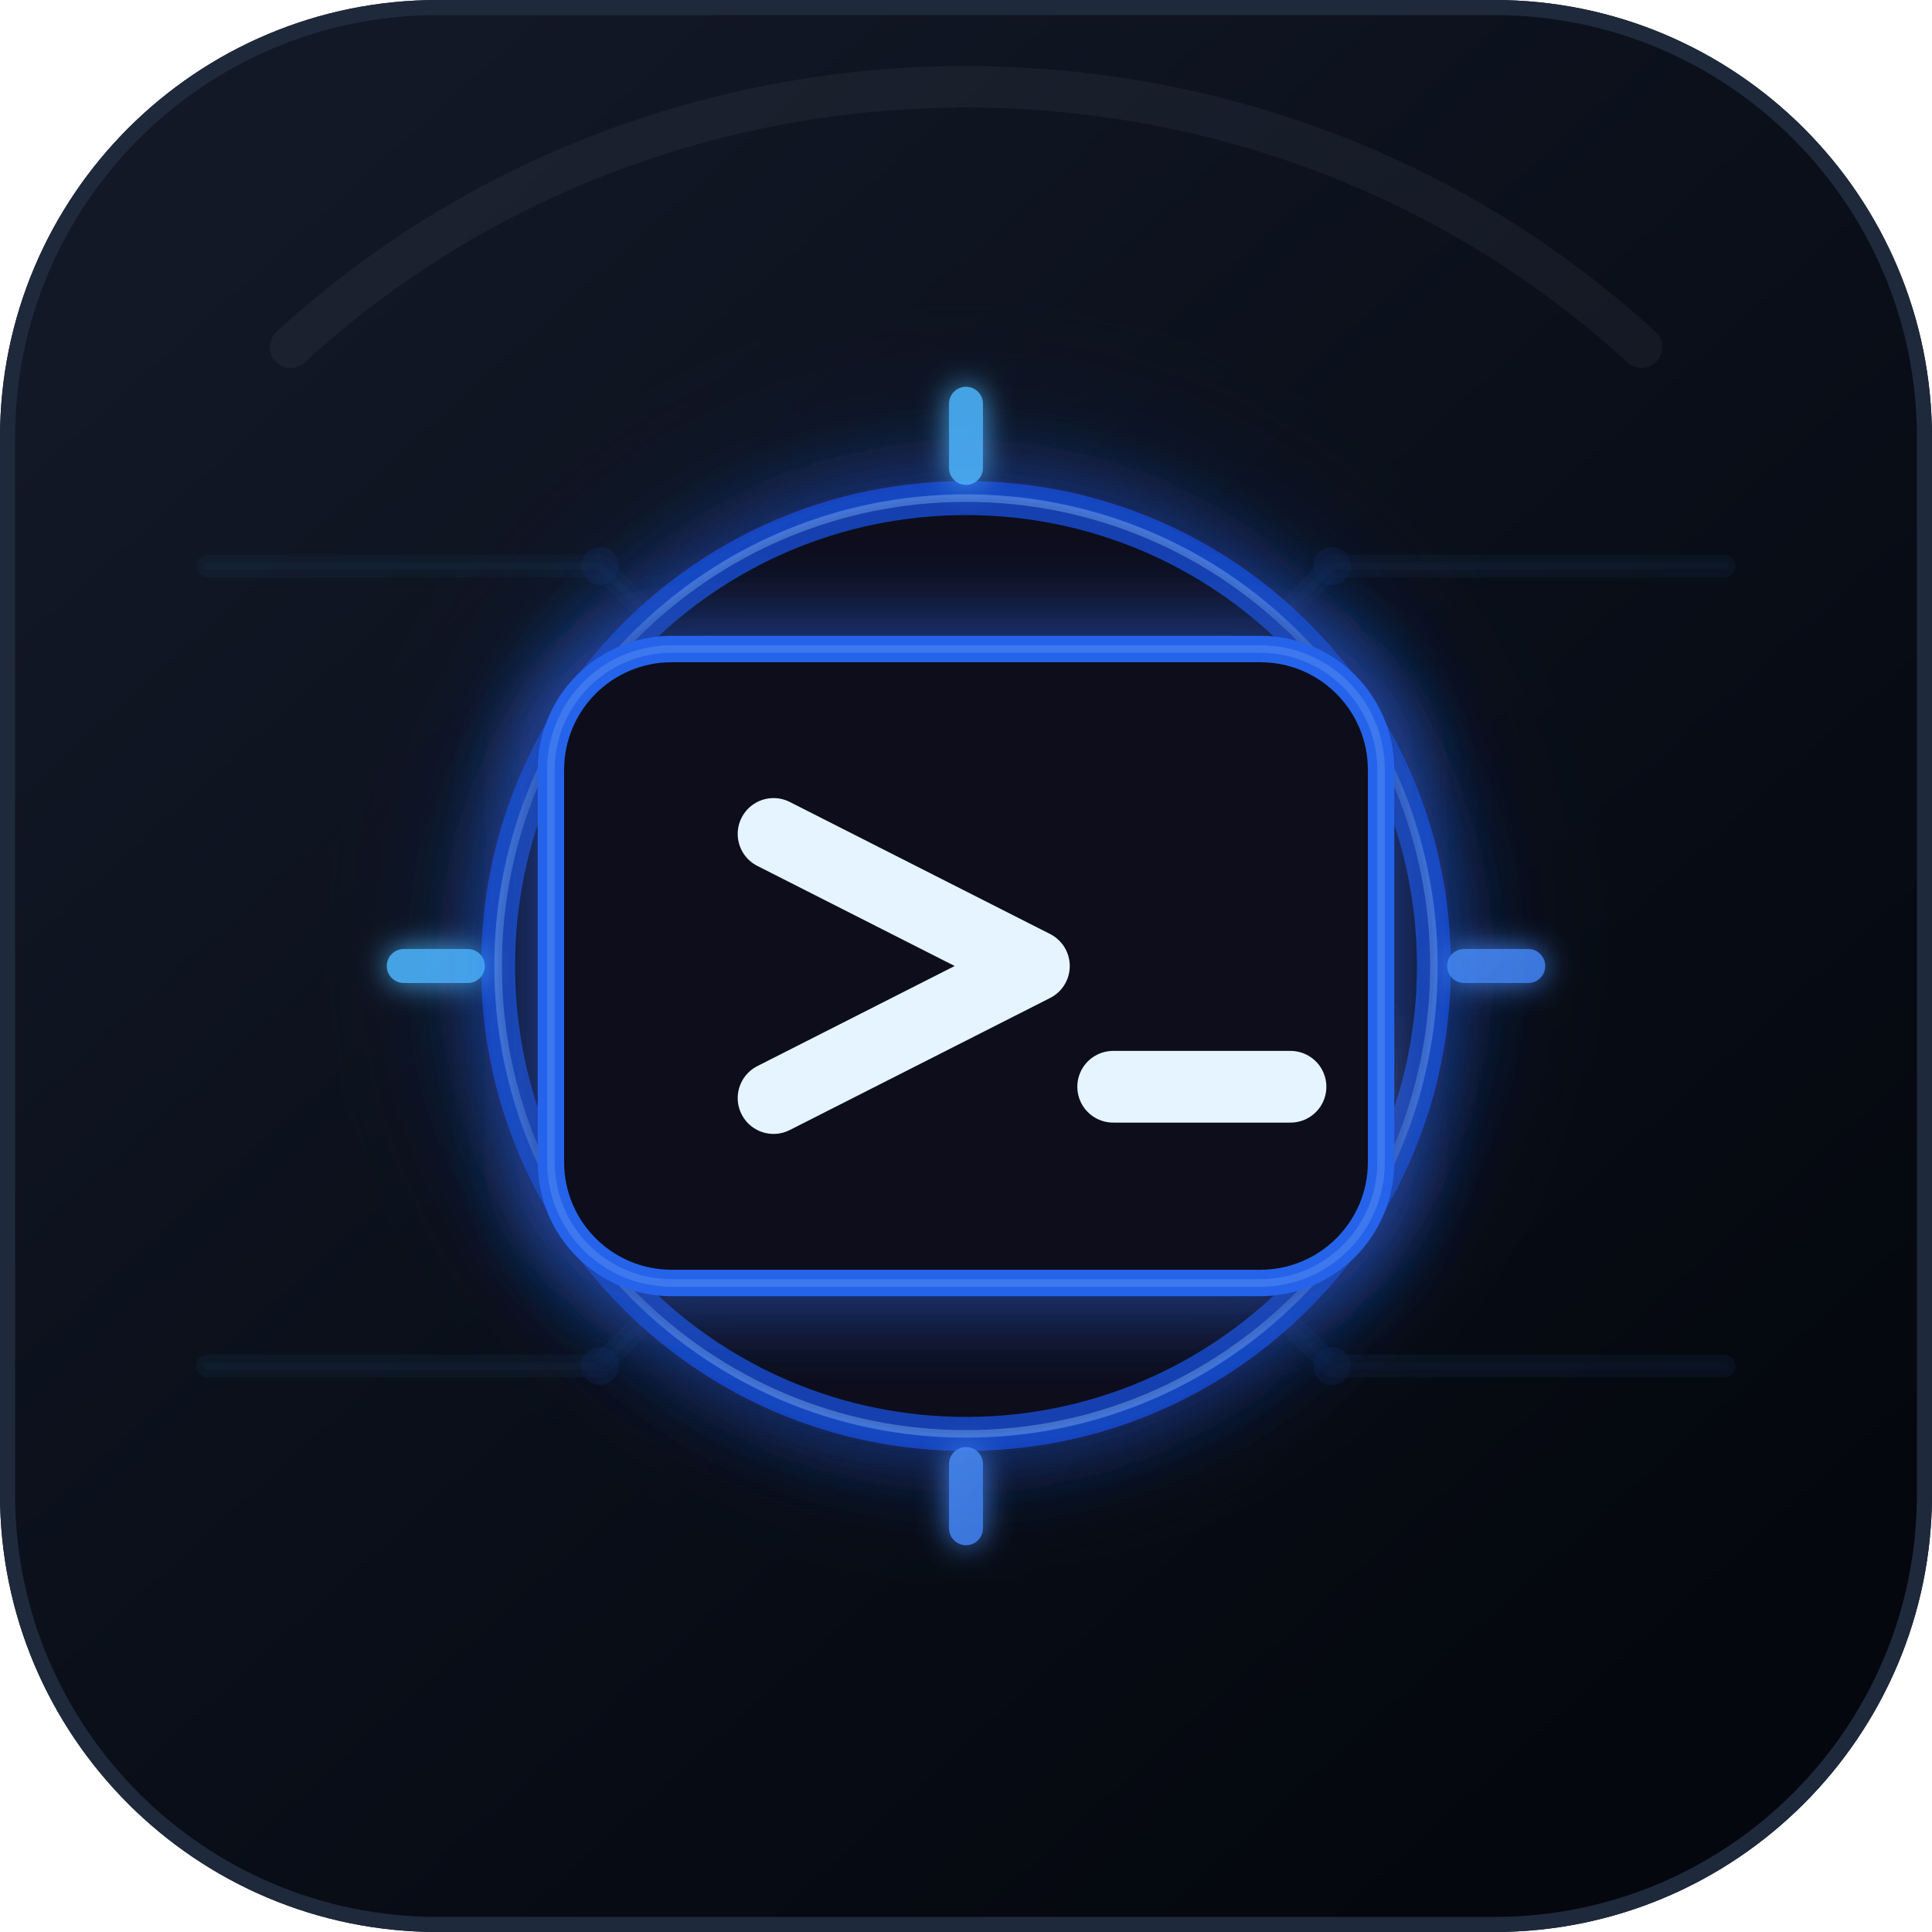
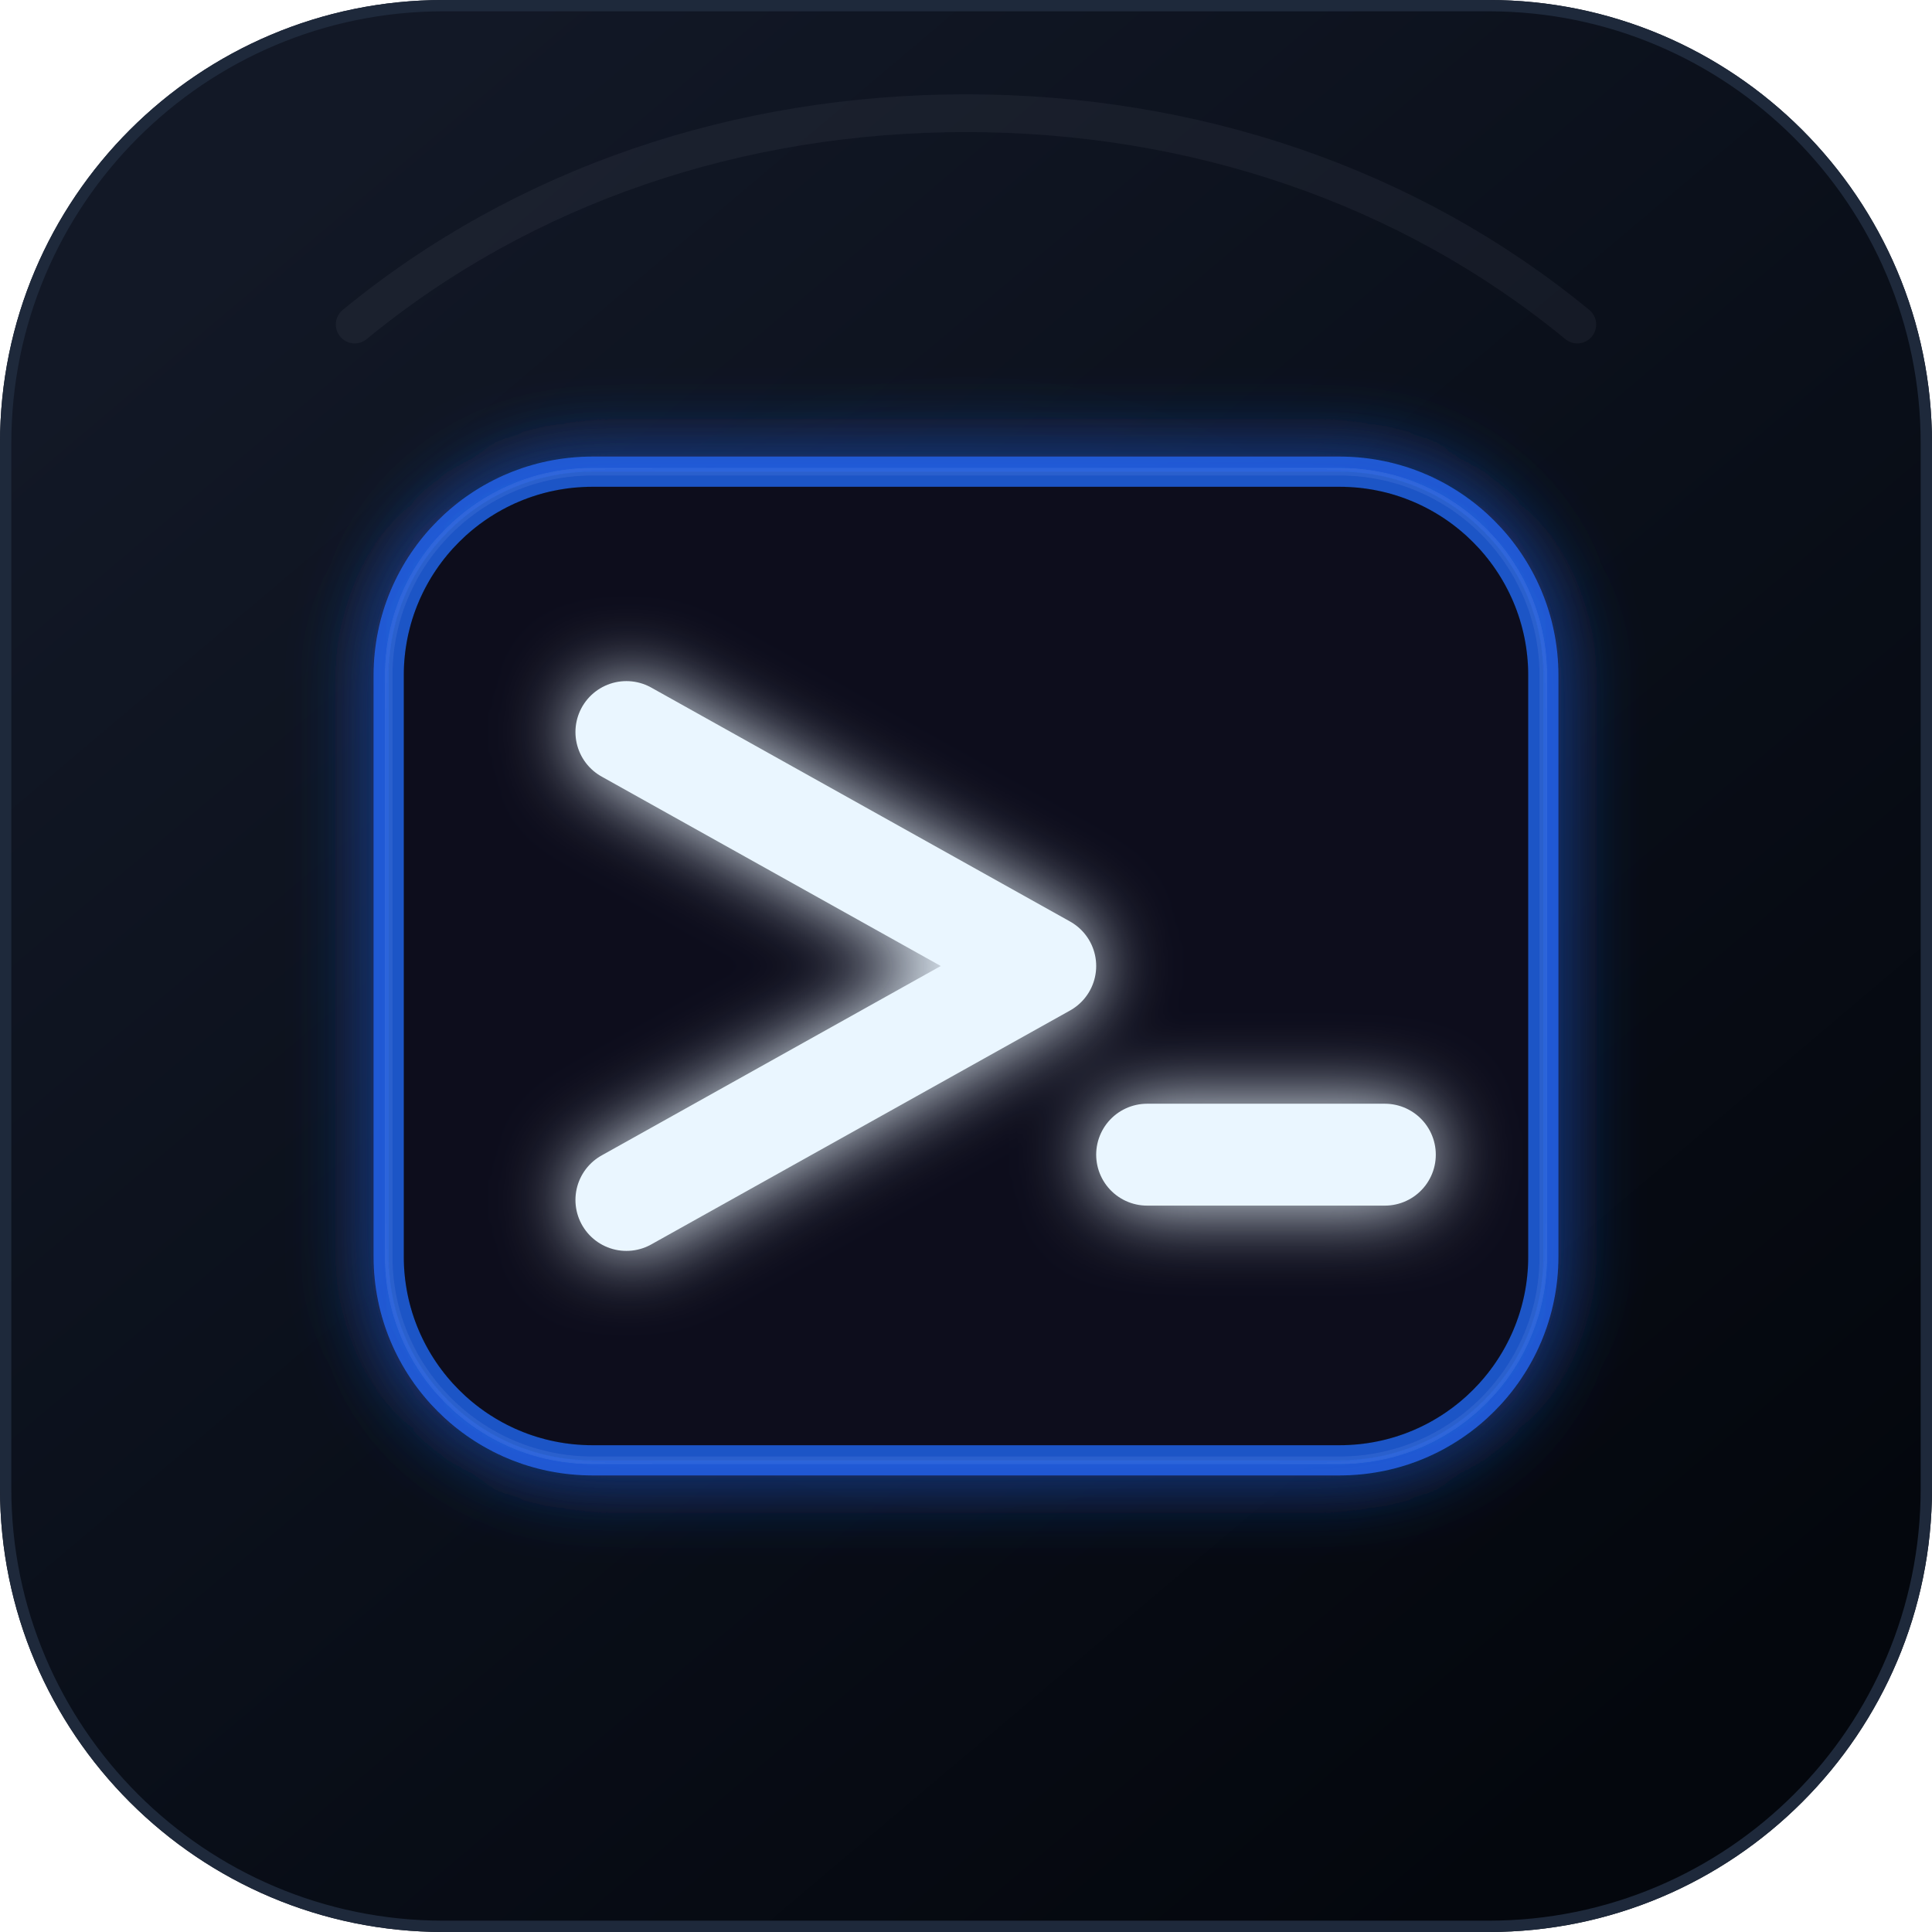
<svg xmlns="http://www.w3.org/2000/svg" width="1024" height="1024" viewBox="0 0 1024 1024" fill="none">
  <defs>
-     <linearGradient id="bg" x1="140" y1="100" x2="884" y2="924" gradientUnits="userSpaceOnUse">
+     <linearGradient id="bg" x1="160" y1="90" x2="870" y2="930" gradientUnits="userSpaceOnUse">
      <stop offset="0" stop-color="#121826" />
-       <stop offset="0.55" stop-color="#090E18" />
+       <stop offset="0.58" stop-color="#090E18" />
      <stop offset="1" stop-color="#04070D" />
    </linearGradient>
-     <radialGradient id="coreGlow" cx="0" cy="0" r="1" gradientUnits="userSpaceOnUse" gradientTransform="translate(512 500) rotate(90) scale(360)">
-       <stop offset="0" stop-color="#60A5FA" stop-opacity="0.92" />
-       <stop offset="0.30" stop-color="#38BDF8" stop-opacity="0.42" />
-       <stop offset="0.65" stop-color="#1D4ED8" stop-opacity="0.10" />
+     <radialGradient id="glow" cx="0" cy="0" r="1" gradientUnits="userSpaceOnUse" gradientTransform="translate(512 500) rotate(90) scale(320)">
+       <stop offset="0" stop-color="#60A5FA" stop-opacity="0.32" />
+       <stop offset="0.45" stop-color="#38BDF8" stop-opacity="0.14" />
      <stop offset="1" stop-color="#0F172A" stop-opacity="0" />
    </radialGradient>
-     <linearGradient id="trace" x1="220" y1="220" x2="804" y2="804" gradientUnits="userSpaceOnUse">
-       <stop offset="0" stop-color="#38BDF8" />
+     <linearGradient id="blue" x1="300" y1="280" x2="724" y2="744" gradientUnits="userSpaceOnUse">
+       <stop offset="0" stop-color="#93C5FD" />
      <stop offset="0.5" stop-color="#60A5FA" />
      <stop offset="1" stop-color="#2563EB" />
    </linearGradient>
    <filter id="softGlow" x="-50%" y="-50%" width="200%" height="200%">
-       <feGaussianBlur stdDeviation="8" result="b" />
+       <feGaussianBlur stdDeviation="10" result="b" />
      <feMerge>
        <feMergeNode in="b" />
        <feMergeNode in="SourceGraphic" />
      </feMerge>
    </filter>
-     <filter id="bigGlow" x="-50%" y="-50%" width="200%" height="200%">
-       <feGaussianBlur stdDeviation="22" result="b" />
+     <filter id="coreGlow" x="-50%" y="-50%" width="200%" height="200%">
+       <feGaussianBlur stdDeviation="20" result="b" />
      <feMerge>
        <feMergeNode in="b" />
        <feMergeNode in="SourceGraphic" />
      </feMerge>
    </filter>
-     <clipPath id="iconClip">
-       <rect x="0" y="0" width="1024" height="1024" rx="232" />
-     </clipPath>
  </defs>
-   <rect x="0" y="0" width="1024" height="1024" rx="232" fill="url(#bg)" />
-   <rect x="4" y="4" width="1016" height="1016" rx="228" stroke="#1E293B" stroke-width="8" />
-   <circle cx="512" cy="500" r="340" fill="url(#coreGlow)" />
-   <g clip-path="url(#iconClip)" opacity="0.20">
-     <g stroke="#15304F" stroke-width="12" stroke-linecap="round" stroke-linejoin="round">
-       <path d="M110 300H318L414 396" />
-       <path d="M914 300H706L610 396" />
-       <path d="M110 724H318L414 628" />
-       <path d="M914 724H706L610 628" />
+   <rect x="0" y="0" width="1024" height="1024" rx="235" fill="url(#bg)" />
+   <rect x="3" y="3" width="1018" height="1018" rx="232" stroke="#1E293B" stroke-width="6" />
+   <circle cx="512" cy="500" r="300" fill="url(#glow)" />
+   <g opacity="0.7" filter="url(#softGlow)">
+     <g stroke="#1E3A8A" stroke-width="12" stroke-linecap="round" stroke-linejoin="round">
+       <path d="M238 330H326L378 382" />
+       <path d="M786 330H698L646 382" />
+       <path d="M238 694H326L378 642" />
+       <path d="M786 694H698L646 642" />
    </g>
-     <g stroke="url(#trace)" stroke-opacity="0.20" stroke-width="4" stroke-linecap="round">
-       <path d="M110 300H318L414 396" />
-       <path d="M914 300H706L610 396" />
-       <path d="M110 724H318L414 628" />
-       <path d="M914 724H706L610 628" />
+     <g stroke="url(#blue)" stroke-opacity="0.55" stroke-width="5" stroke-linecap="round" stroke-linejoin="round">
+       <path d="M238 330H326L378 382" />
+       <path d="M786 330H698L646 382" />
+       <path d="M238 694H326L378 642" />
+       <path d="M786 694H698L646 642" />
    </g>
-     <g fill="#2563EB" opacity="0.45">
-       <circle cx="318" cy="300" r="10" />
-       <circle cx="706" cy="300" r="10" />
-       <circle cx="318" cy="724" r="10" />
-       <circle cx="706" cy="724" r="10" />
+     <g fill="#3B82F6">
+       <circle cx="326" cy="330" r="9" />
+       <circle cx="698" cy="330" r="9" />
+       <circle cx="326" cy="694" r="9" />
+       <circle cx="698" cy="694" r="9" />
    </g>
  </g>
-   <g filter="url(#bigGlow)">
-     <circle cx="512" cy="512" r="248" fill="#07111F" />
-     <circle cx="512" cy="512" r="248" stroke="#1D4ED8" stroke-opacity="0.78" stroke-width="18" />
-     <circle cx="512" cy="512" r="248" stroke="#93C5FD" stroke-opacity="0.35" stroke-width="4" />
+   <g filter="url(#coreGlow)">
+     <rect x="206" y="250" width="612" height="524" rx="108" fill="#08111E" />
+     <rect x="206" y="250" width="612" height="524" rx="108" stroke="#2563EB" stroke-opacity="0.82" stroke-width="16" />
+     <rect x="206" y="250" width="612" height="524" rx="108" stroke="#93C5FD" stroke-opacity="0.12" stroke-width="4" />
  </g>
-   <g stroke="url(#trace)" stroke-width="18" stroke-linecap="round" filter="url(#softGlow)" opacity="0.90">
-     <path d="M512 248V214" />
-     <path d="M512 776V810" />
-     <path d="M248 512H214" />
-     <path d="M776 512H810" />
+   <g filter="url(#coreGlow)">
+     <path d="M332 388L554 512L332 636" stroke="#EAF6FF" stroke-width="54" stroke-linecap="round" stroke-linejoin="round" />
+     <path d="M608 612H734" stroke="#EAF6FF" stroke-width="54" stroke-linecap="round" />
  </g>
-   <g filter="url(#bigGlow)">
-     <rect x="292" y="344" width="440" height="336" rx="64" fill="#08111E" stroke="#2563EB" stroke-width="14" />
-     <rect x="292" y="344" width="440" height="336" rx="64" stroke="#93C5FD" stroke-opacity="0.22" stroke-width="4" />
-     <path d="M410 442L548 512L410 582" stroke="#E6F4FF" stroke-width="38" stroke-linecap="round" stroke-linejoin="round" />
-     <path d="M590 576H684" stroke="#E6F4FF" stroke-width="38" stroke-linecap="round" />
-   </g>
-   <path d="M154 184C252 94 380 46 512 46C644 46 772 94 870 184" stroke="#E2E8F0" stroke-opacity="0.05" stroke-width="22" stroke-linecap="round" />
+   <path d="M188 172C278 98 392 60 512 60C632 60 746 98 836 172" stroke="#E2E8F0" stroke-opacity="0.05" stroke-width="20" stroke-linecap="round" />
</svg>
